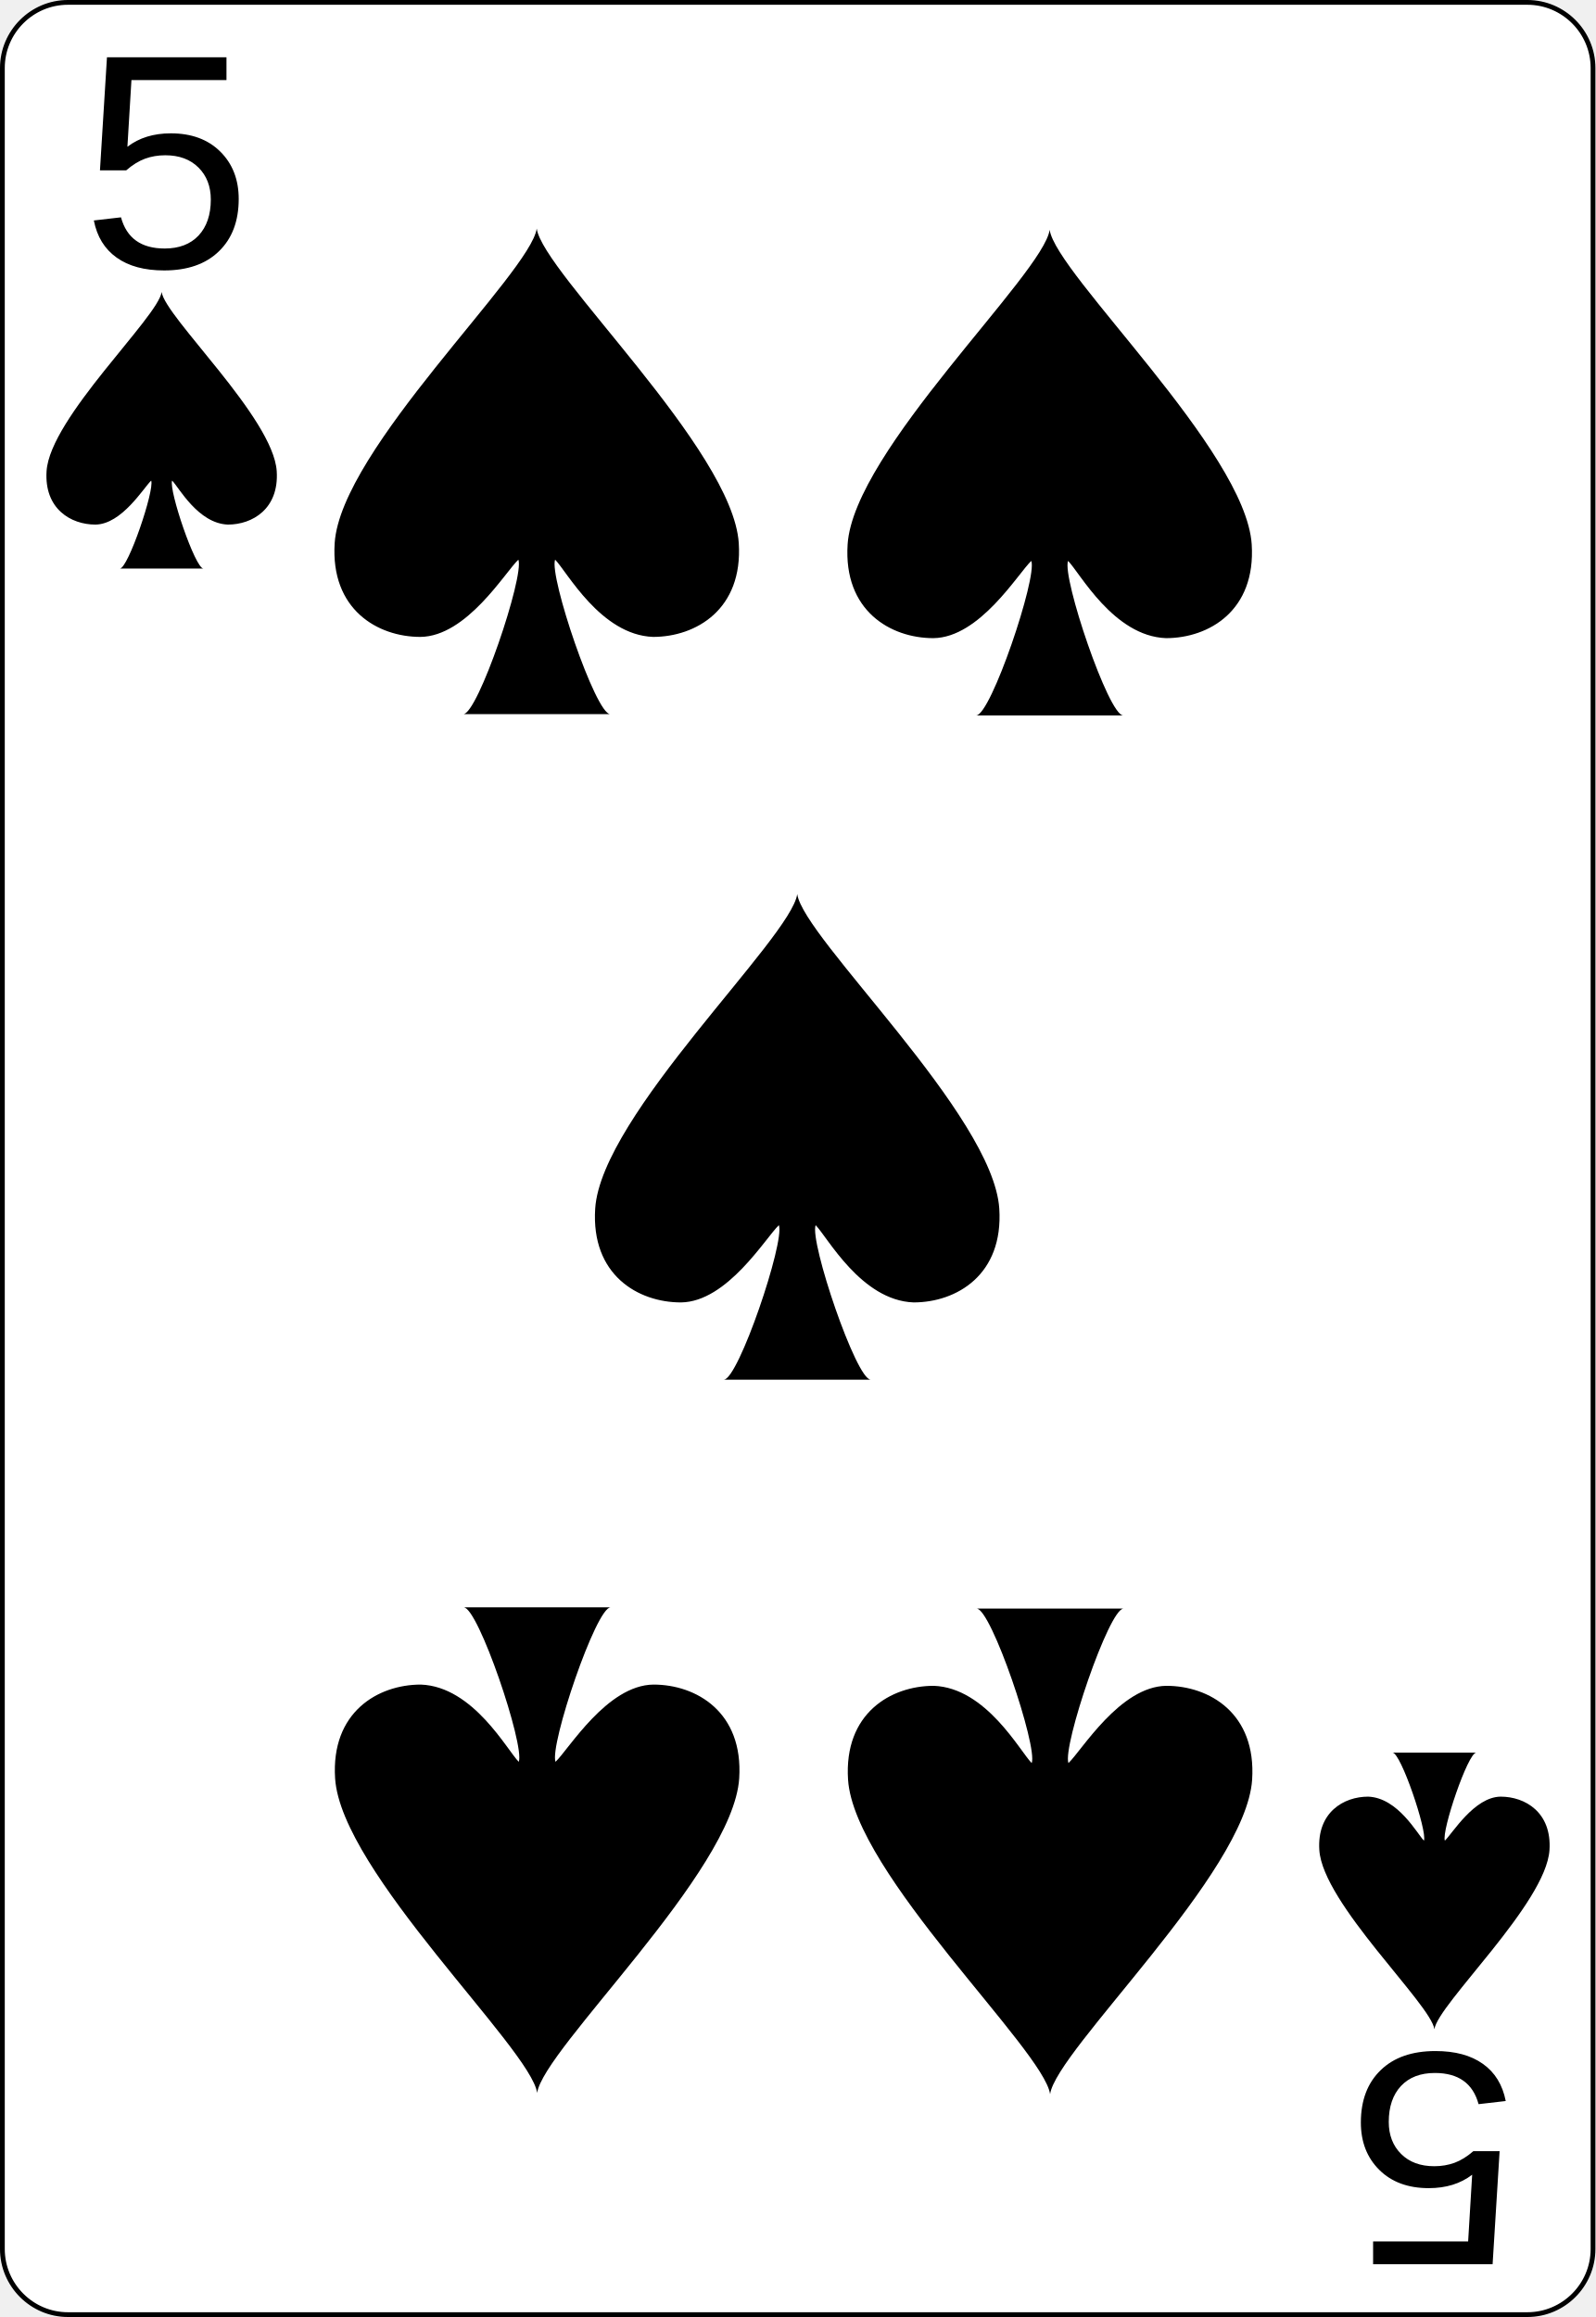
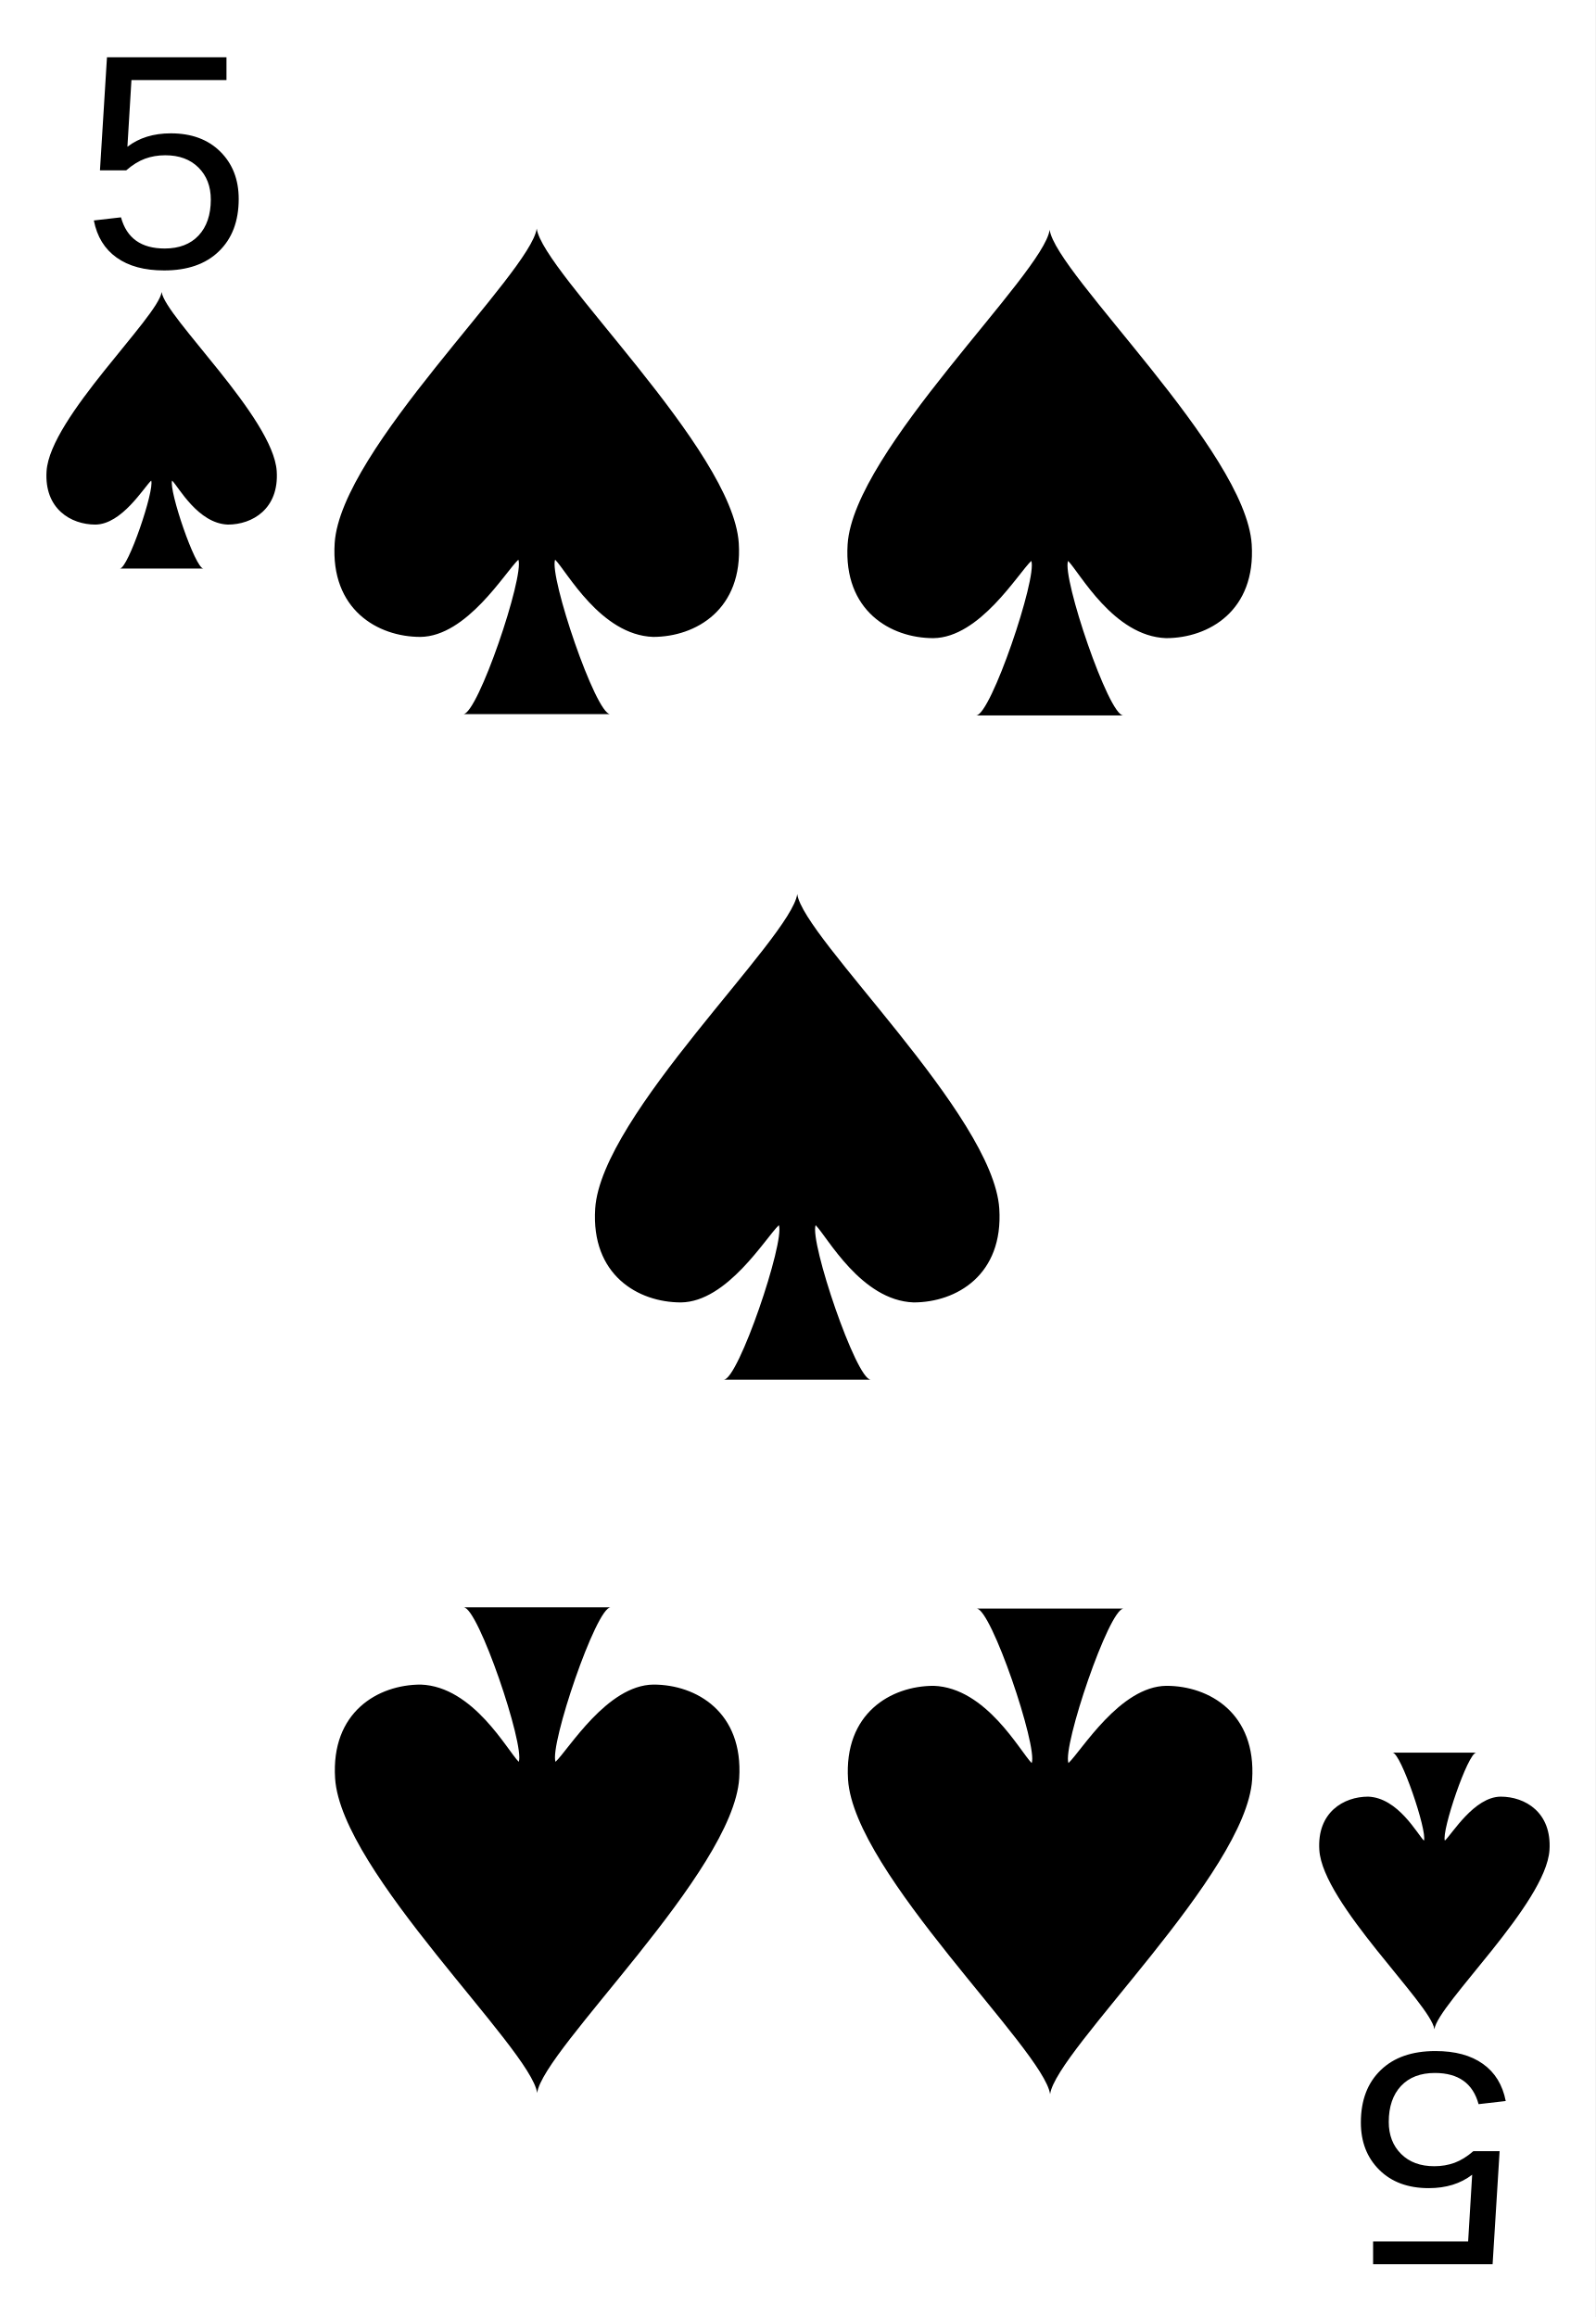
<svg xmlns="http://www.w3.org/2000/svg" width="167.087pt" height="242.667pt" viewBox="0 0 167.087 242.667" xml:space="preserve" id="svg2" version="1.1">
  <defs id="defs41" />
-   <g id="Layer_x0020_1" style="fill-rule:nonzero;clip-rule:nonzero;stroke:#000000;stroke-miterlimit:4;">
-     <path style="fill:#FFFFFF;stroke-width:0.5;" d="M166.837,235.548c0,3.777-3.087,6.869-6.871,6.869H7.111c-3.775,0-6.861-3.092-6.861-6.869V7.12C0.25,3.343,3.336,0.25,7.111,0.25h152.855    c3.784,0,6.871,3.093,6.871,6.87v228.428z" id="path5" />
+   <g id="Layer_x0020_1" style="fill-rule:nonzero;clip-rule:nonzero;stroke:none;">
+     <rect x="0" y="0" width="167.087" height="242.667" fill="#FFFFFF" stroke="none" style="fill:#FFFFFF;stroke:none;" id="path5" />
    <g style="stroke:none;" id="g7">
      <g id="g9">
				
			</g>
    </g>
    <g id="g15">
			
		</g>
    <g id="g19">
			
		</g>
    <g style="stroke:none;" id="g23">
      <g id="g25">
				
			</g>
    </g>
    <g style="stroke:none;" id="g31">
      <g id="g33">
				
			</g>
    </g>
  </g>
  <text xml:space="preserve" style="font-size:32px;font-style:normal;font-weight:normal;line-height:125%;letter-spacing:0px;word-spacing:0px;fill:#000000;fill-opacity:1;stroke:none;font-family:Bitstream Vera Sans" x="8.547" y="28.013" id="text3788">
    <tspan id="tspan3790" x="8.547" y="28.013" style="font-style:normal;font-variant:normal;font-weight:normal;font-stretch:normal;font-family:Arial;-inkscape-font-specification:Arial">5</tspan>
  </text>
  <g transform="matrix(1.508595,0,0,1.379325,16.9291,45.0659)" id="layer1-7">
    <path id="sl" d="M 7.989,3.103 C 7.747,-0.954 0.242,-8.59 0,-10.5 c -0.242,1.909 -7.747,9.545 -7.989,13.603 -0.169,2.868 1.695,4.057 3.39,4.057 1.835,-0.022 3.351,-2.801 3.873,-3.341 0.242,0.716 -1.603,6.682 -2.179,6.682 l 5.811,0 C 2.33,10.501 0.485,4.535 0.727,3.819 1.184,4.315 2.524,7.077 4.601,7.16 6.295,7.159 8.158,5.971 7.989,3.103 z" style="fill:#000000" />
  </g>
  <g transform="matrix(2.648679,0,0,2.421718,56.21089,49.36599)" id="layer1-7-88">
    <path id="sl-4" d="M 7.989,3.103 C 7.747,-0.954 0.242,-8.59 0,-10.5 c -0.242,1.909 -7.747,9.545 -7.989,13.603 -0.169,2.868 1.695,4.057 3.39,4.057 1.835,-0.022 3.351,-2.801 3.873,-3.341 0.242,0.716 -1.603,6.682 -2.179,6.682 l 5.811,0 C 2.33,10.501 0.485,4.535 0.727,3.819 1.184,4.315 2.524,7.077 4.601,7.16 6.295,7.159 8.158,5.971 7.989,3.103 z" style="fill:#000000" />
  </g>
  <text xml:space="preserve" style="font-size:32px;font-style:normal;font-weight:normal;line-height:125%;letter-spacing:0px;word-spacing:0px;fill:#000000;fill-opacity:1;stroke:none;font-family:Bitstream Vera Sans" x="-158.978" y="-215.124" id="text3788-7" transform="scale(-1,-1)">
    <tspan id="tspan3790-6" x="-158.978" y="-215.124" style="font-style:normal;font-variant:normal;font-weight:normal;font-stretch:normal;font-family:Arial;-inkscape-font-specification:Arial">5</tspan>
  </text>
  <g transform="matrix(-1.508595,0,0,-1.379325,150.2251,198.0441)" id="layer1-7-3">
    <path id="sl-1" d="M 7.989,3.103 C 7.747,-0.954 0.242,-8.59 0,-10.5 c -0.242,1.909 -7.747,9.545 -7.989,13.603 -0.169,2.868 1.695,4.057 3.39,4.057 1.835,-0.022 3.351,-2.801 3.873,-3.341 0.242,0.716 -1.603,6.682 -2.179,6.682 l 5.811,0 C 2.33,10.501 0.485,4.535 0.727,3.819 1.184,4.315 2.524,7.077 4.601,7.16 6.295,7.159 8.158,5.971 7.989,3.103 z" style="fill:#000000" />
  </g>
  <g transform="matrix(-2.648679,0,0,-2.421718,56.25613,193.7713)" id="layer1-7-88-7">
    <path id="sl-4-5" d="M 7.989,3.103 C 7.747,-0.954 0.242,-8.59 0,-10.5 c -0.242,1.909 -7.747,9.545 -7.989,13.603 -0.169,2.868 1.695,4.057 3.39,4.057 1.835,-0.022 3.351,-2.801 3.873,-3.341 0.242,0.716 -1.603,6.682 -2.179,6.682 l 5.811,0 C 2.33,10.501 0.485,4.535 0.727,3.819 1.184,4.315 2.524,7.077 4.601,7.16 6.295,7.159 8.158,5.971 7.989,3.103 z" style="fill:#000000" />
  </g>
  <g transform="matrix(2.648679,0,0,2.421718,83.4947,119.0673)" id="layer1-7-88-6">
    <path id="sl-4-8" d="M 7.989,3.103 C 7.747,-0.954 0.242,-8.59 0,-10.5 c -0.242,1.909 -7.747,9.545 -7.989,13.603 -0.169,2.868 1.695,4.057 3.39,4.057 1.835,-0.022 3.351,-2.801 3.873,-3.341 0.242,0.716 -1.603,6.682 -2.179,6.682 l 5.811,0 C 2.33,10.501 0.485,4.535 0.727,3.819 1.184,4.315 2.524,7.077 4.601,7.16 6.295,7.159 8.158,5.971 7.989,3.103 z" style="fill:#000000" />
  </g>
  <g transform="matrix(2.648679,0,0,2.421718,109.9309,49.49562)" id="layer1-7-88-8">
    <path id="sl-4-9" d="M 7.989,3.103 C 7.747,-0.954 0.242,-8.59 0,-10.5 c -0.242,1.909 -7.747,9.545 -7.989,13.603 -0.169,2.868 1.695,4.057 3.39,4.057 1.835,-0.022 3.351,-2.801 3.873,-3.341 0.242,0.716 -1.603,6.682 -2.179,6.682 l 5.811,0 C 2.33,10.501 0.485,4.535 0.727,3.819 1.184,4.315 2.524,7.077 4.601,7.16 6.295,7.159 8.158,5.971 7.989,3.103 z" style="fill:#000000" />
  </g>
  <g transform="matrix(-2.648679,0,0,-2.421718,109.9762,193.9009)" id="layer1-7-88-7-2">
    <path id="sl-4-5-6" d="M 7.989,3.103 C 7.747,-0.954 0.242,-8.59 0,-10.5 c -0.242,1.909 -7.747,9.545 -7.989,13.603 -0.169,2.868 1.695,4.057 3.39,4.057 1.835,-0.022 3.351,-2.801 3.873,-3.341 0.242,0.716 -1.603,6.682 -2.179,6.682 l 5.811,0 C 2.33,10.501 0.485,4.535 0.727,3.819 1.184,4.315 2.524,7.077 4.601,7.16 6.295,7.159 8.158,5.971 7.989,3.103 z" style="fill:#000000" />
  </g>
</svg>
